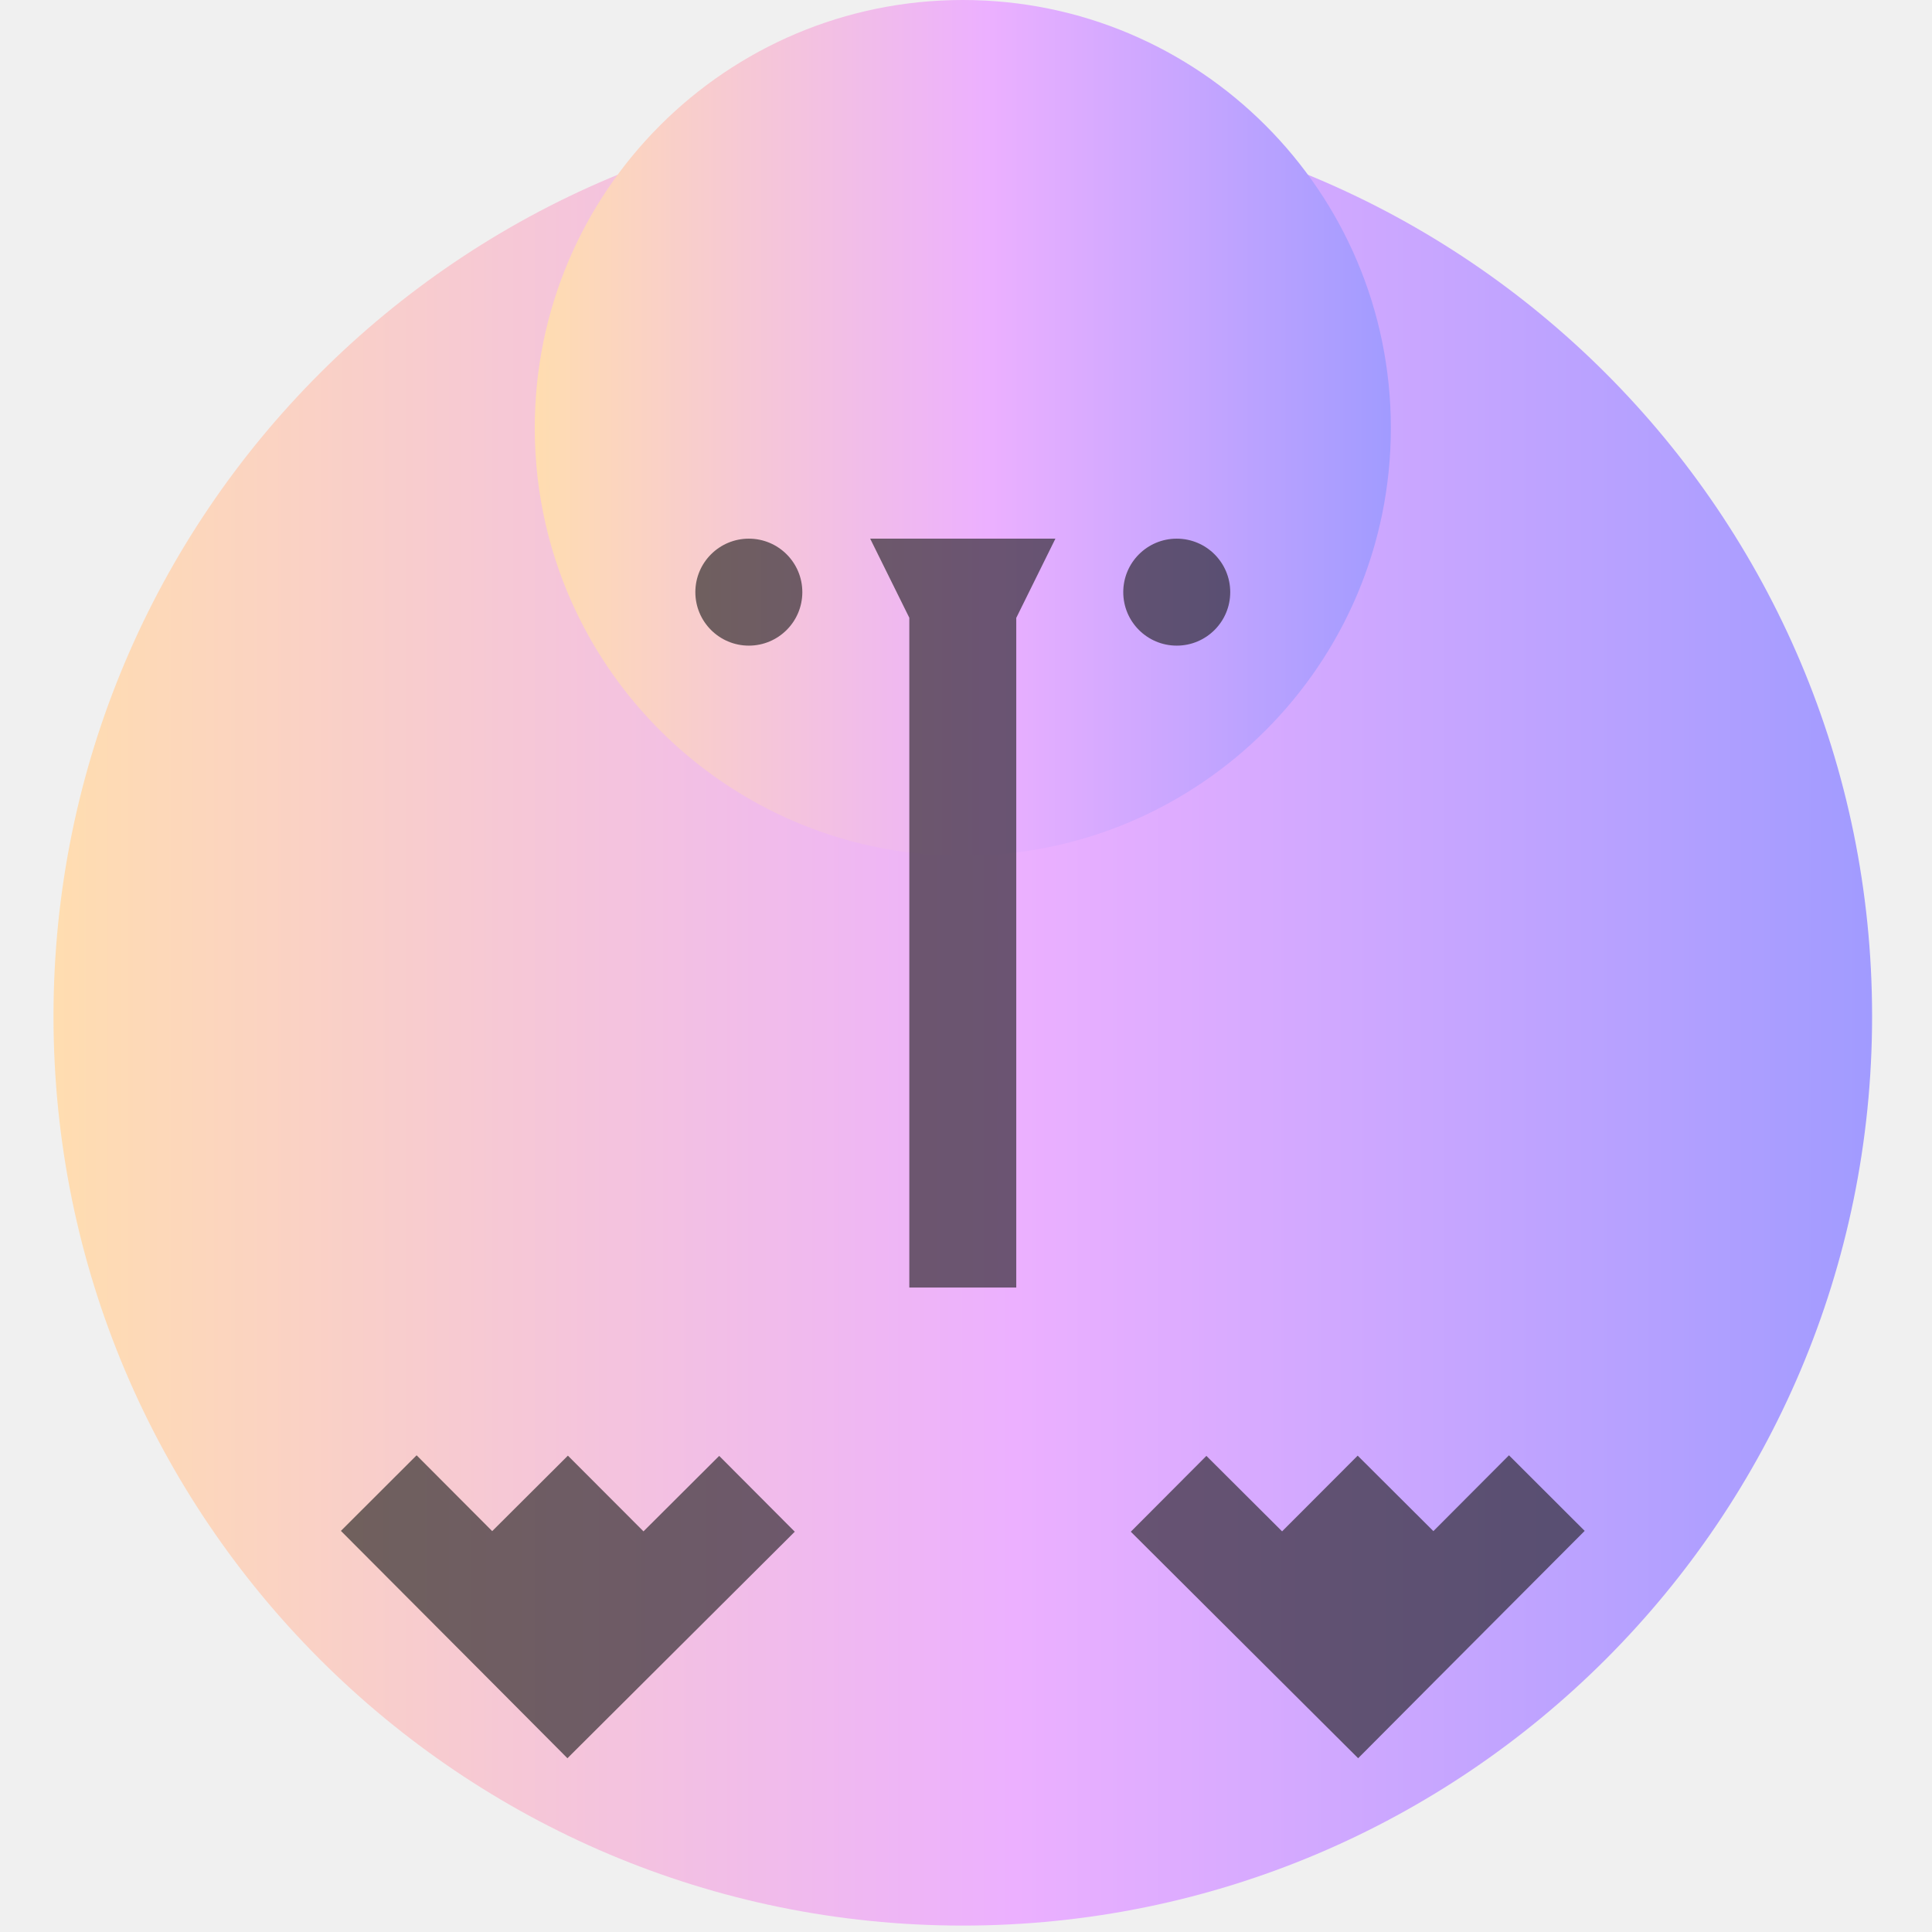
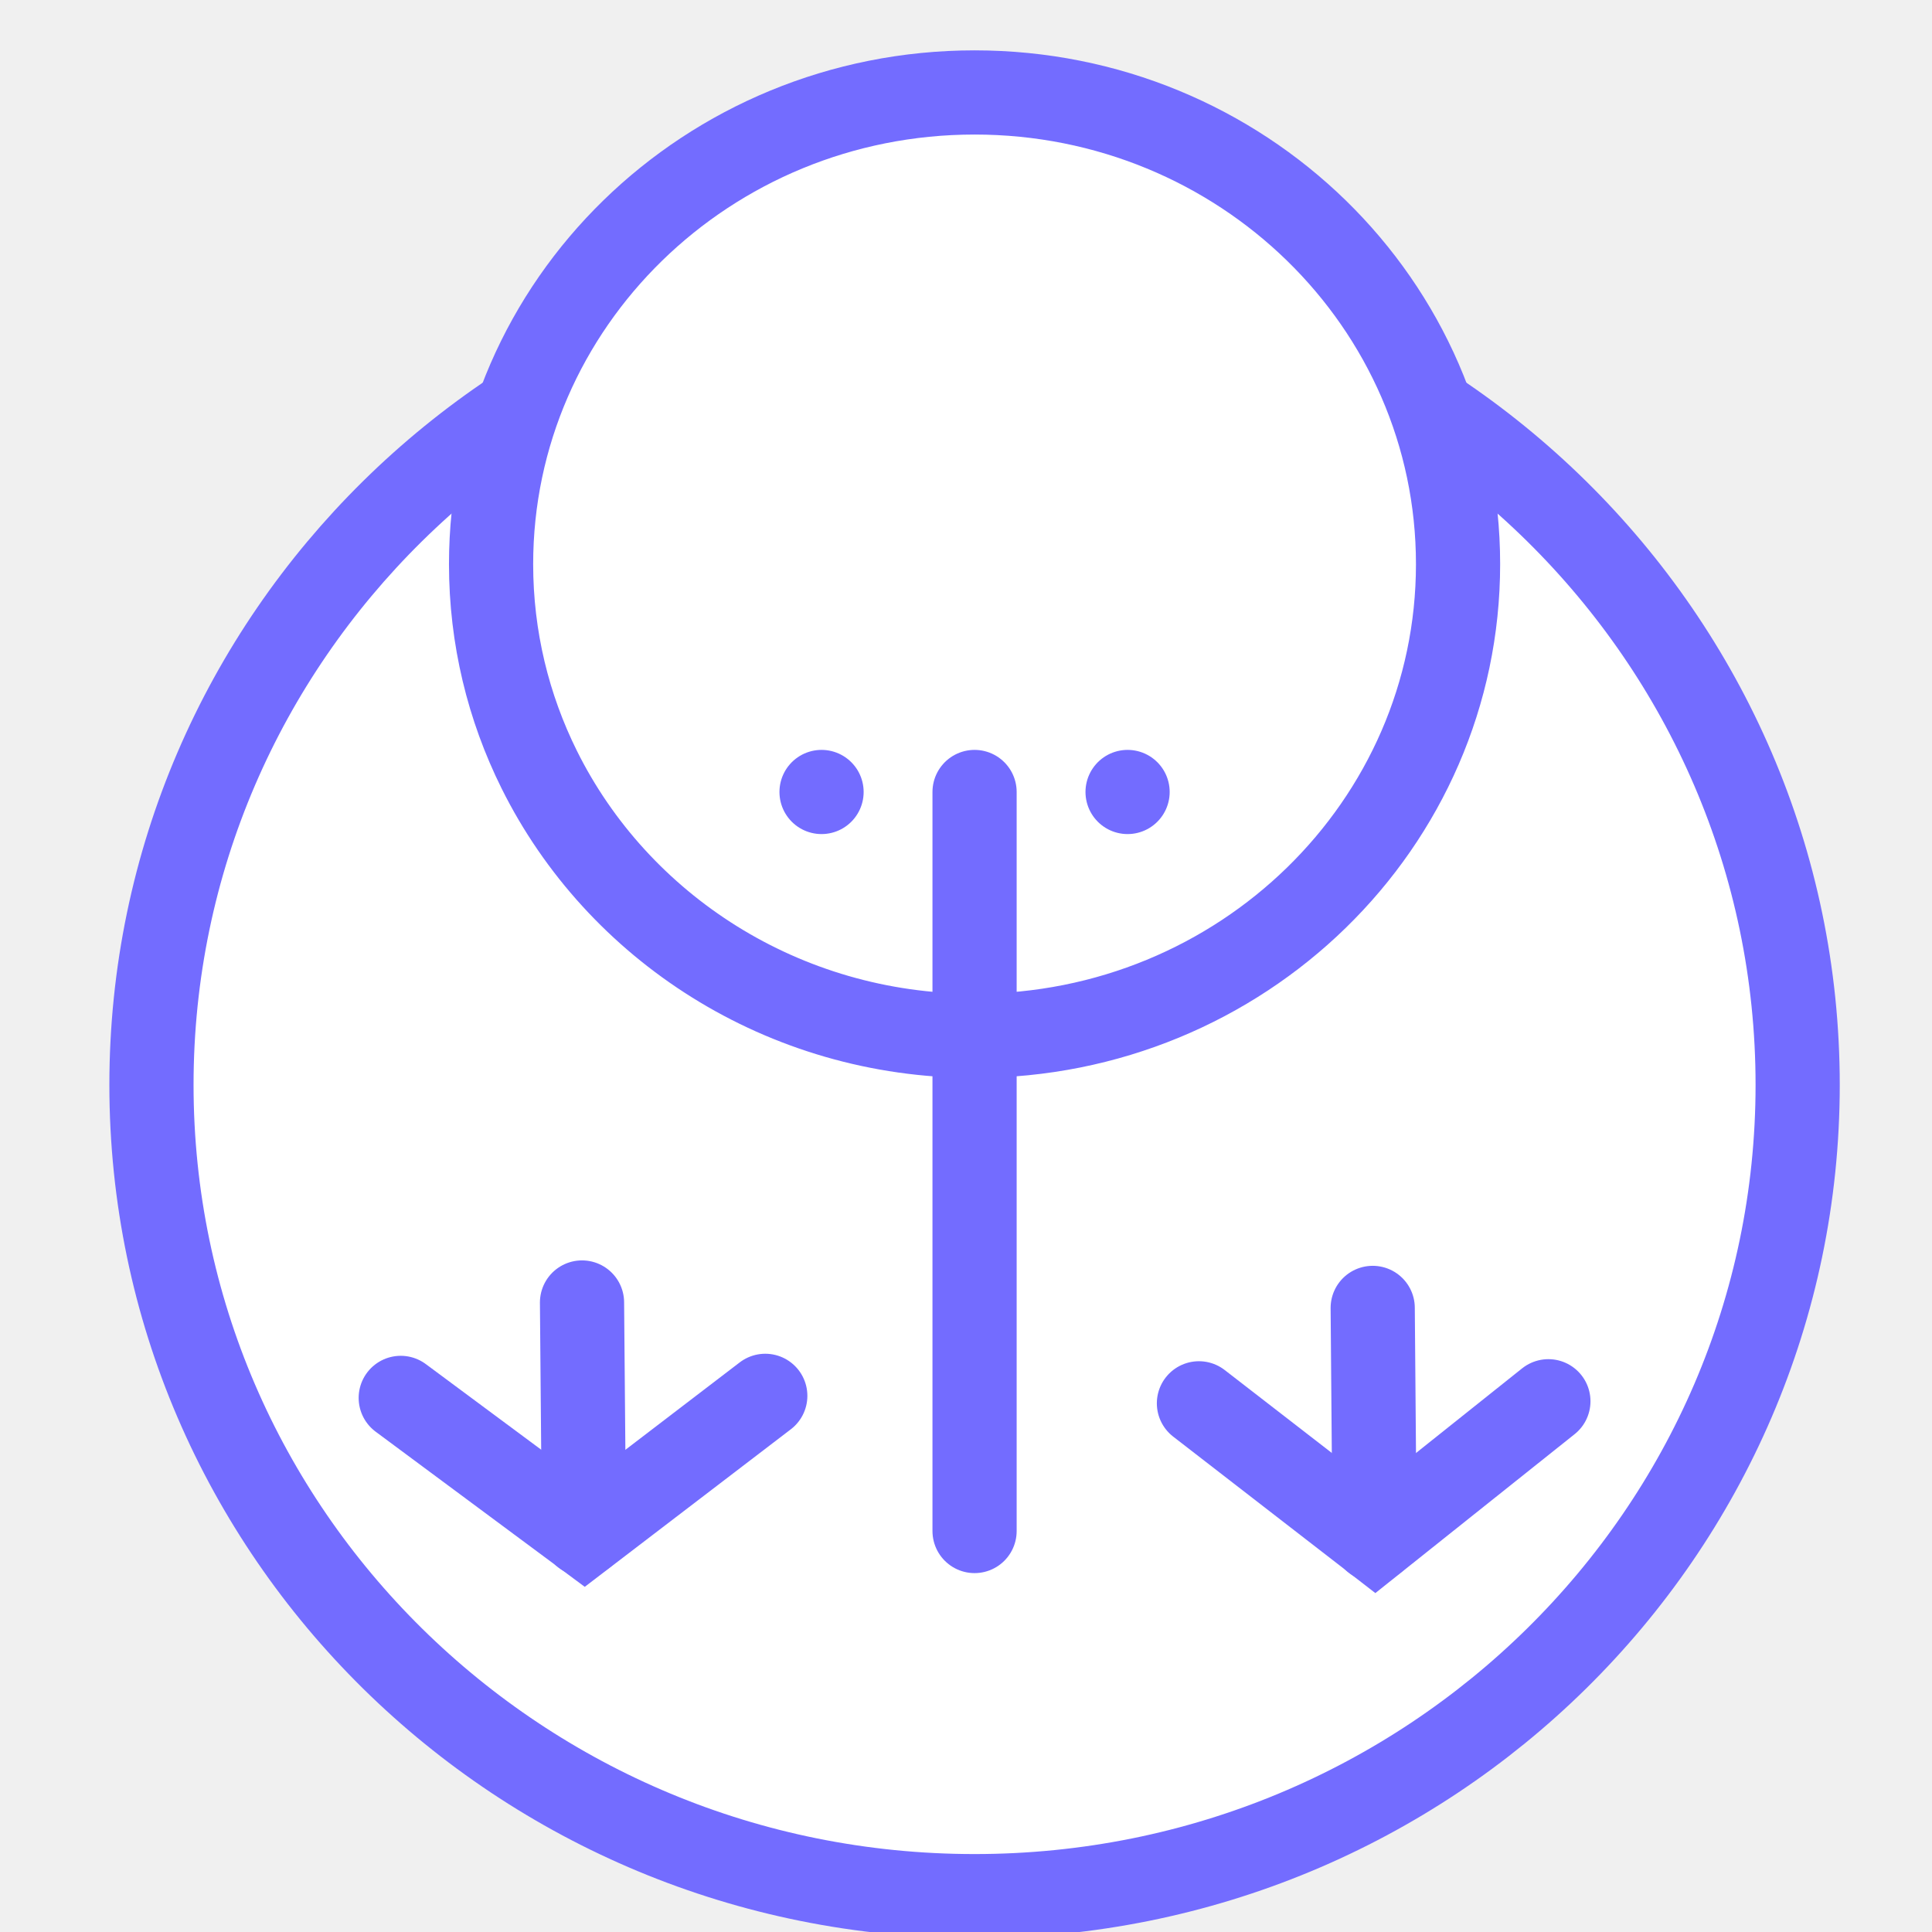
<svg xmlns="http://www.w3.org/2000/svg" xmlns:ns1="http://vectornator.io" style="fill-rule:evenodd;clip-rule:evenodd;stroke-linecap:round;stroke-linejoin:round;" xml:space="preserve" version="1.1" viewBox="0 0 1024 1024">
-   <defs>
-     <linearGradient y1="439.425" id="LinearGradient" x1="481.95" y2="439.425" x2="963.9" gradientUnits="userSpaceOnUse" gradientTransform="matrix(2 0 0 2 -935.55 -340.2)">
-       <stop stop-color="#ffddb0" offset="0" />
-       <stop stop-color="#ecb0ff" offset="0.529" />
-       <stop stop-color="#a19bff" offset="1" />
-     </linearGradient>
-     <linearGradient y1="283.5" id="LinearGradient_2" x1="609.487" y2="283.5" x2="836.363" gradientUnits="userSpaceOnUse" gradientTransform="matrix(2 0 0 2 -935.55 -340.2)">
-       <stop stop-color="#ffddb0" offset="0" />
-       <stop stop-color="#ecb0ff" offset="0.529" />
-       <stop stop-color="#a19bff" offset="1" />
-     </linearGradient>
-   </defs>
-   <g id="レイヤー 1 copy copy copy copy" ns1:layerName="レイヤー 1 copy copy copy copy">
-     <path d="M992.25+538.65C992.25+272.476+776.474+56.7+510.3+56.7C244.126+56.7+28.35+272.476+28.35+538.65C28.35+804.824+244.126+1020.6+510.3+1020.6C776.474+1020.6+992.25+804.824+992.25+538.65Z" opacity="1" fill="url(#LinearGradient)" />
-     <path d="M283.424+226.8C283.424+101.542+385-0+510.3-0C635.6-0+737.176+101.542+737.176+226.8C737.176+352.058+635.6+453.6+510.3+453.6C420.431+453.6+342.765+401.364+306.029+325.608C291.546+295.741+283.424+262.219+283.424+226.8Z" opacity="1" fill="url(#LinearGradient_2)" />
+   <defs />
+   <g id="レイヤー 1" ns1:layerName="レイヤー 1">
+     <path stroke="#736cff" stroke-width="44.62" d="M516.539+145C275.598+145+80.278+337.518+80.278+575C80.278+812.482+275.598+1005+516.539+1005C757.48+1005+952.799+812.482+952.799+575C952.799+337.518+757.48+145+516.539+145Z" fill="#ffffff" stroke-linecap="round" opacity="1" stroke-linejoin="bevel" />
+     <path stroke="#736cff" stroke-width="44.62" d="M260.278+299C260.278+160.929+375.01+49+516.539+49C658.068+49+772.799+160.929+772.799+299C772.799+437.071+658.068+549+516.539+549C415.03+549+327.305+491.421+285.811+407.915C269.452+374.993+260.278+338.042+260.278+299Z" fill="#ffffff" stroke-linecap="round" opacity="1" stroke-linejoin="bevel" />
+     <path stroke="#736cff" stroke-width="44.62" d="M516.539+419.767L516.539+674.329L516.539+740.231L516.539+811.47" fill="#ffffff" stroke-linecap="round" opacity="1" stroke-linejoin="bevel" />
    <g opacity="1">
-       <g opacity="1">
-         <path d="M799.788+771.338L759.725+811.525L719.6+771.525L679.538+811.65L639.413+771.65L599.35+811.838L719.85+931.9L759.85+891.713L839.913+811.4L799.788+771.338Z" fill-opacity="0.621" fill="#1c1c1c" opacity="1" />
-         <path d="M220.813+771.338L260.875+811.525L301+771.525L341.063+811.65L381.188+771.65L421.25+811.838L300.75+931.9L260.75+891.713L180.688+811.4L220.813+771.338Z" fill-opacity="0.621" fill="#1c1c1c" opacity="1" />
-       </g>
-       <g opacity="1">
-         <path d="M652.05+313.85C652.05+329.507+639.357+342.2+623.7+342.2C608.043+342.2+595.35+329.507+595.35+313.85C595.35+298.193+608.043+285.5+623.7+285.5C639.357+285.5+652.05+298.193+652.05+313.85Z" fill-opacity="0.621" fill="#1c1c1c" opacity="1" />
-         <path d="M425.25+313.85C425.25+329.507+412.557+342.2+396.9+342.2C381.243+342.2+368.55+329.507+368.55+313.85C368.55+298.193+381.243+285.5+396.9+285.5C412.557+285.5+425.25+298.193+425.25+313.85Z" fill-opacity="0.621" fill="#1c1c1c" opacity="1" />
-       </g>
-       <path d="M461.206+285.487L481.956+327.425L481.956+682.425L538.644+682.425L538.644+327.487L559.394+285.487L538.644+285.487L481.956+285.487L461.206+285.487Z" fill-opacity="0.621" fill="#1c1c1c" opacity="1" />
+       <path stroke="#736cff" stroke-width="44.62" d="M435.436+419.767L435.436+419.767" fill="#ffffff" stroke-linecap="round" opacity="1" stroke-linejoin="bevel" />
+       <path stroke="#736cff" stroke-width="44.62" d="M597.642+419.767L597.642+419.767" fill="#ffffff" stroke-linecap="round" opacity="1" stroke-linejoin="bevel" />
+     </g>
+     <g opacity="1">
+       <path stroke="#736cff" stroke-width="44.62" d="M635.461+743.786L705.437+797.946L728.762+816L820.676+742.695" fill="none" stroke-linecap="round" opacity="1" stroke-linejoin="miter" />
+       <path stroke="#736cff" stroke-width="44.62" d="M728.572+816L727.565+693.218" fill="none" stroke-linecap="round" opacity="1" stroke-linejoin="miter" />
+       <path stroke="#736cff" stroke-width="44.62" d="M212.402+740.913L285.399+795.073L309.732+813.127L405.614+739.822" fill="none" stroke-linecap="round" opacity="1" stroke-linejoin="miter" />
+       <path stroke="#736cff" stroke-width="44.62" d="M309.533+813.127L308.482+690.345" fill="none" stroke-linecap="round" opacity="1" stroke-linejoin="miter" />
    </g>
  </g>
</svg>
